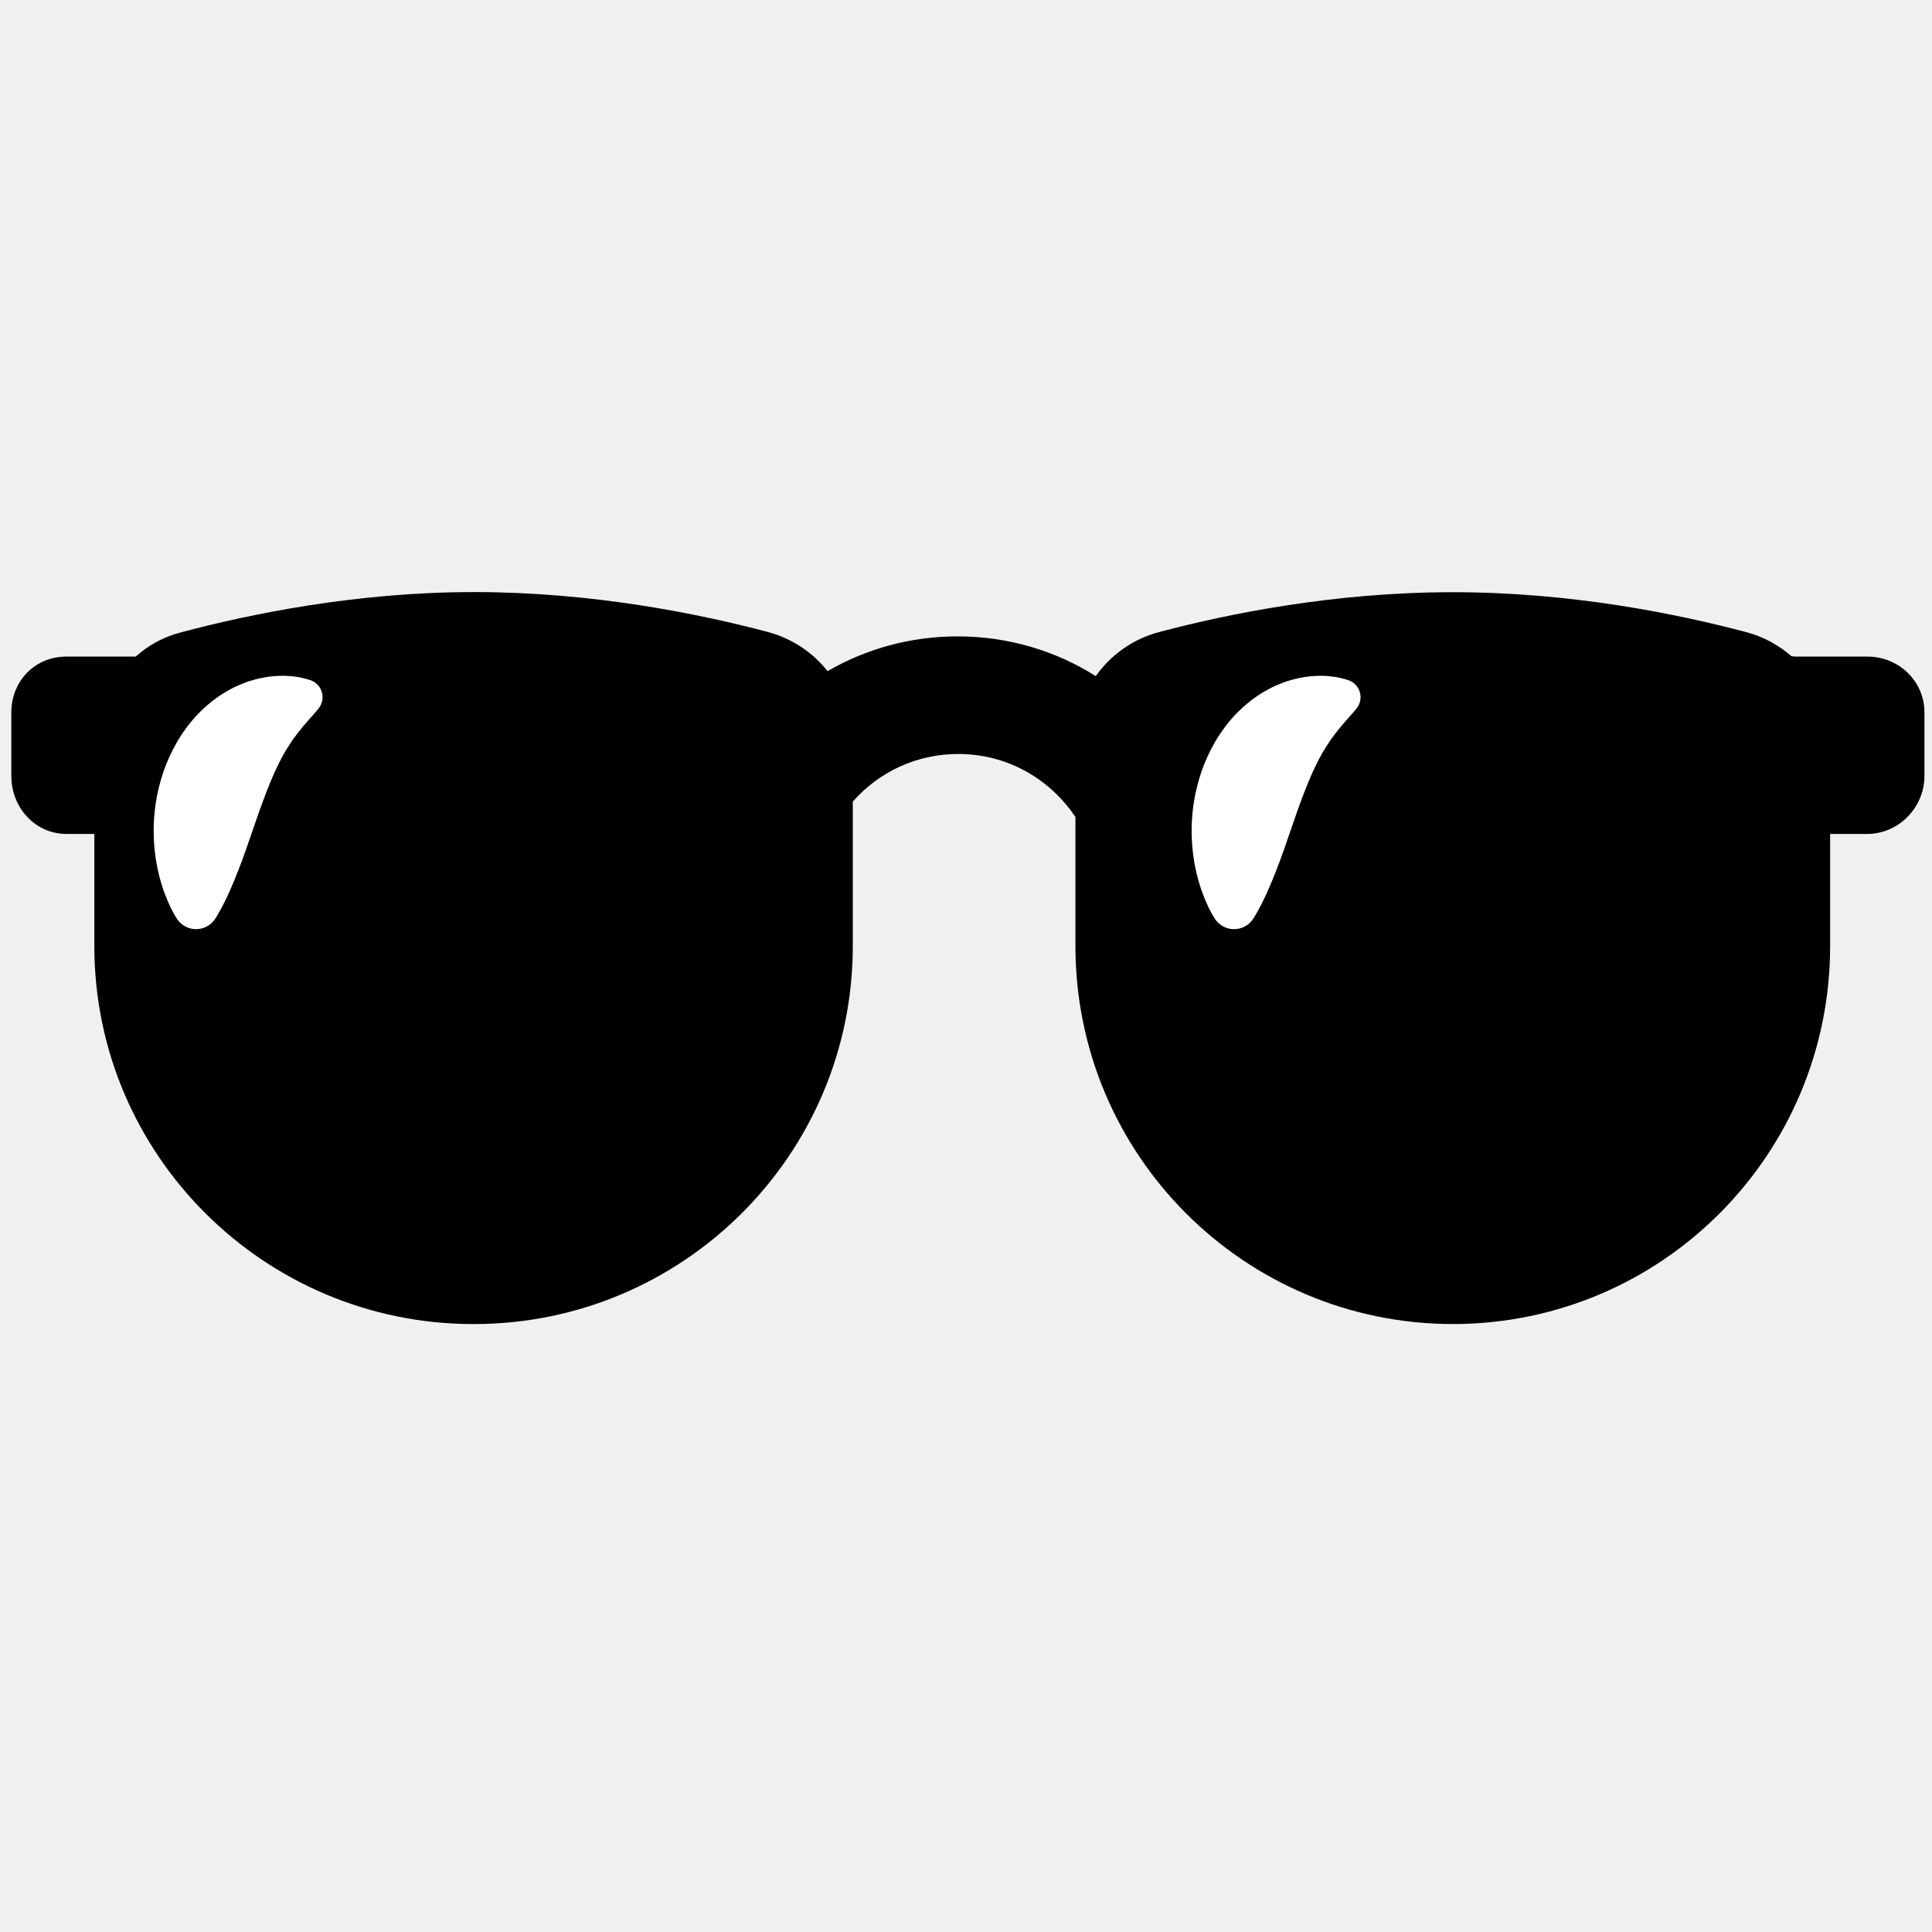
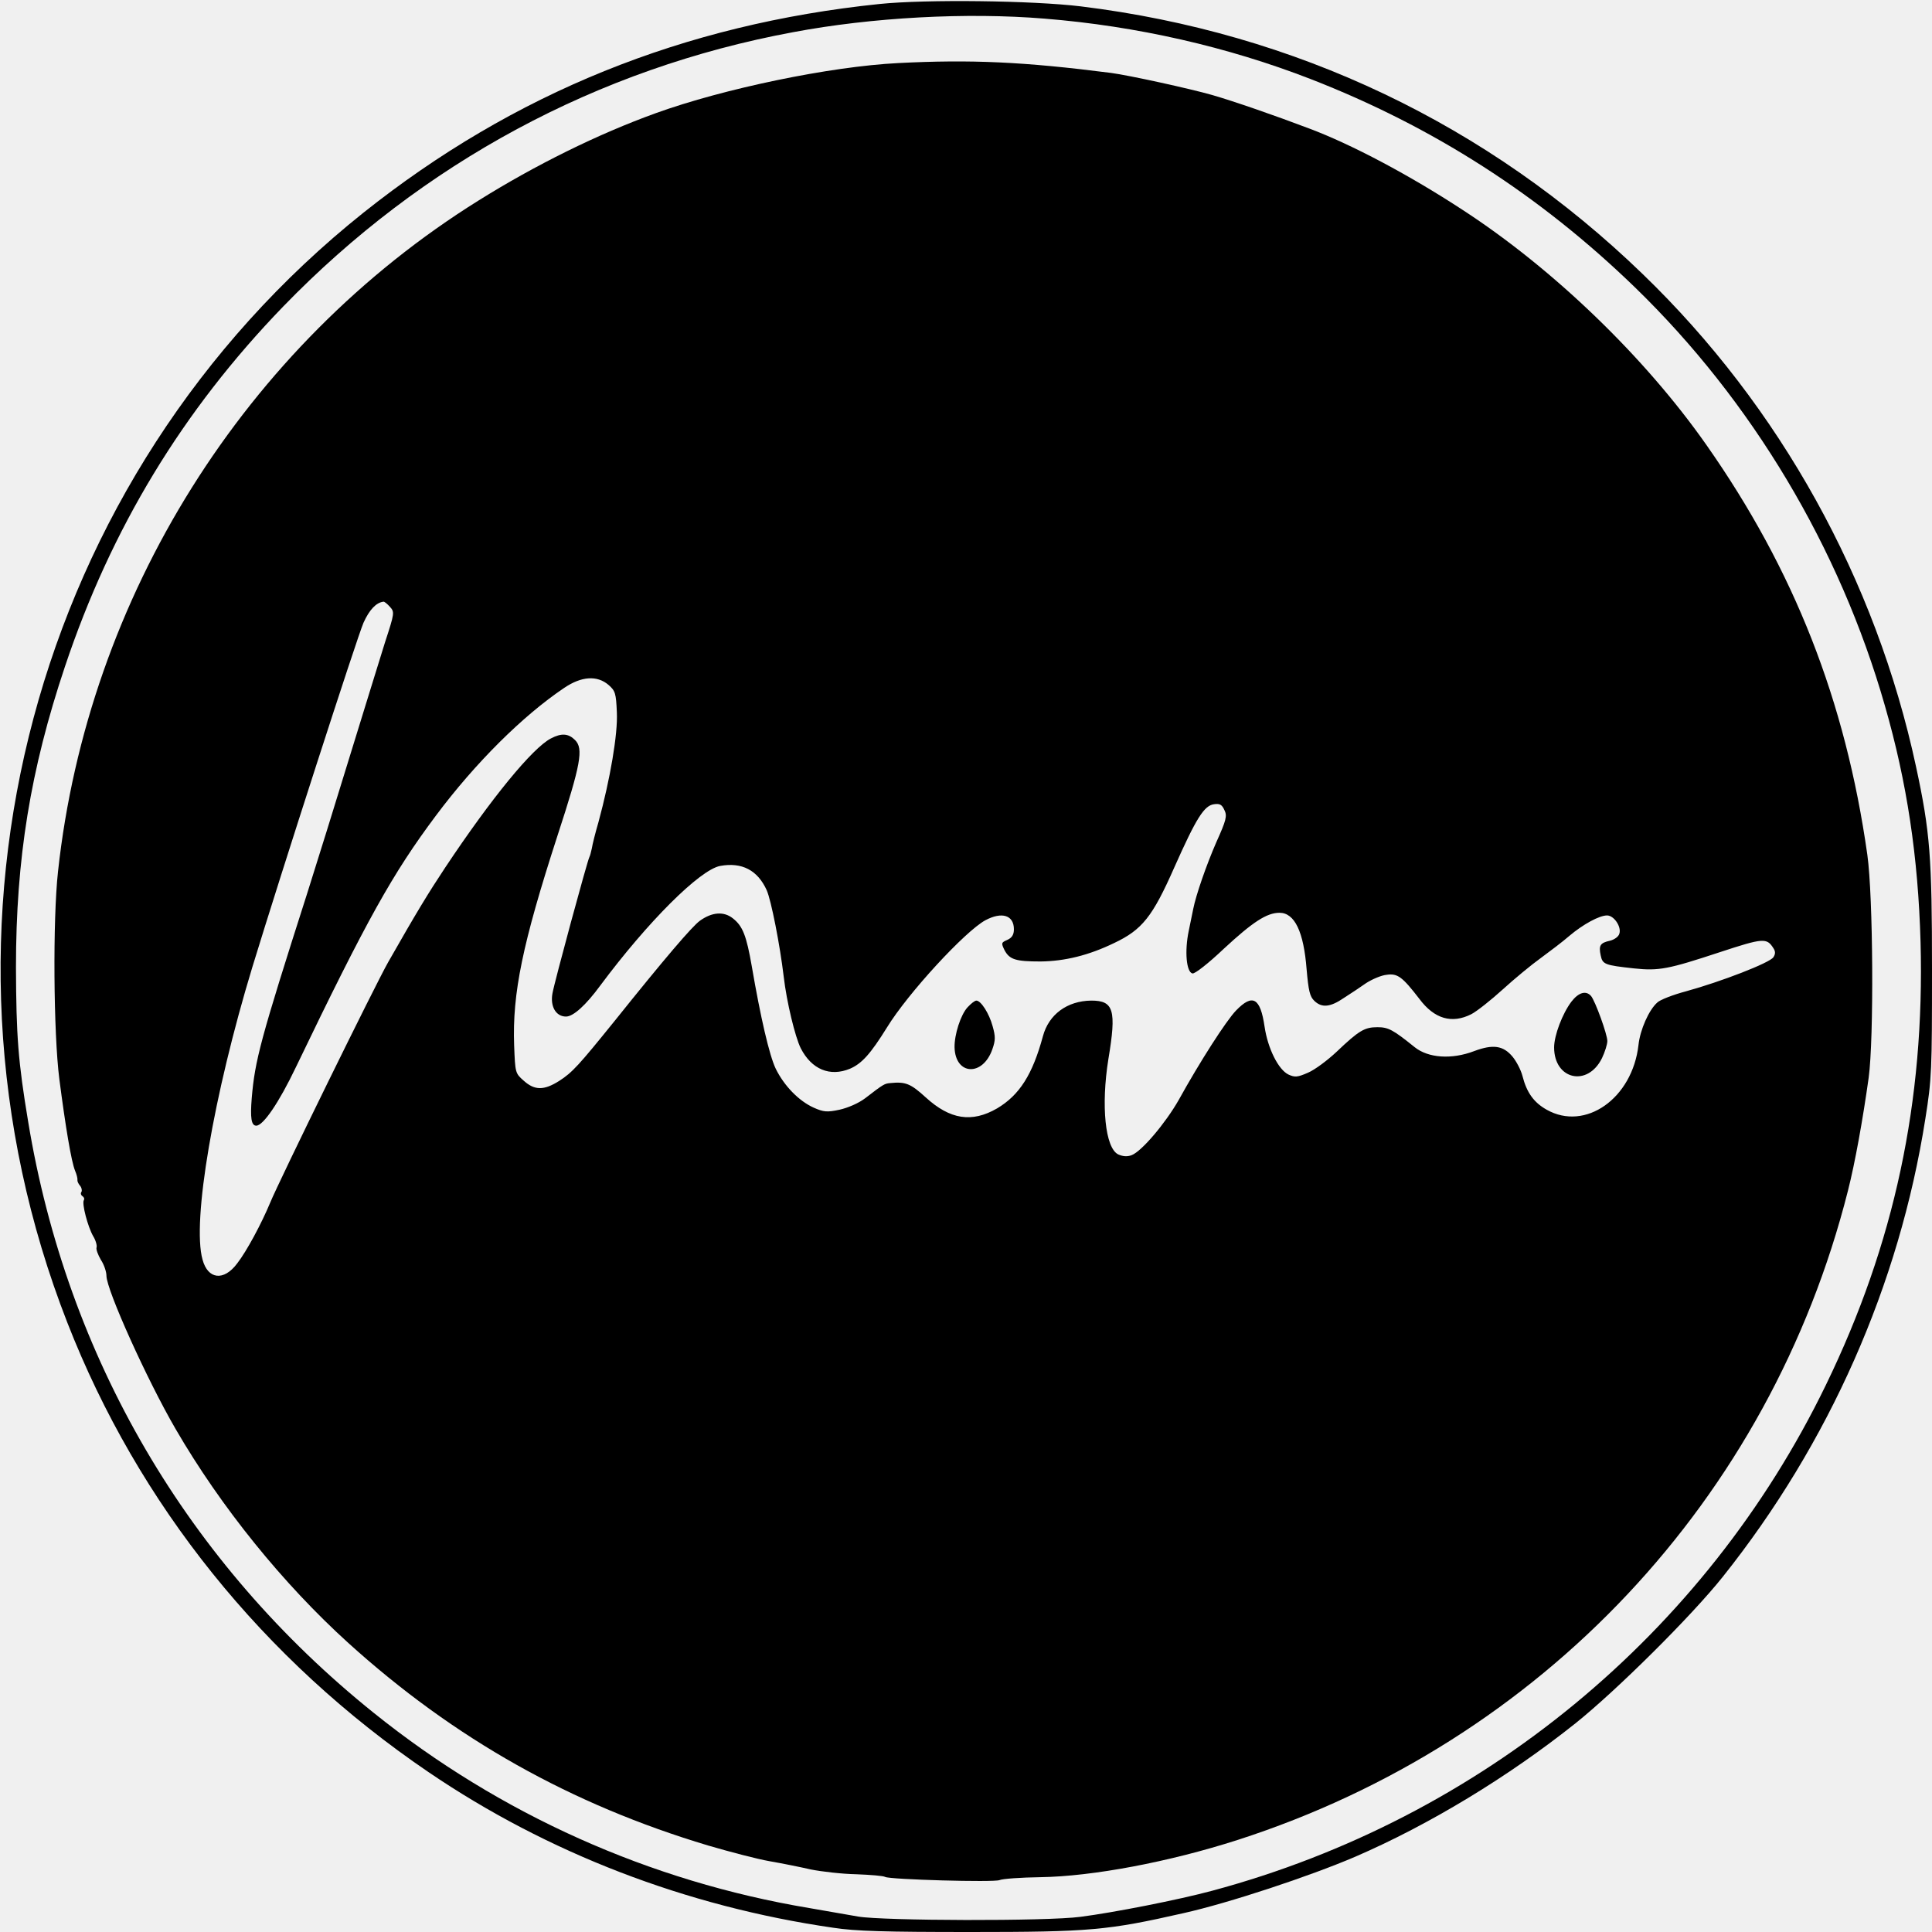
- <svg xmlns="http://www.w3.org/2000/svg" version="1.1" x="0px" y="0px" viewBox="0 0 512 512" enable-background="new 0 0 512 512" xml:space="preserve">
-   <g id="Layer_2">
-     <path d="M494.839,174h-19.257c-0.275,0-0.544-0.115-0.816-0.101c-3.357-2.887-7.37-5.149-11.865-6.343   c-18.424-4.896-46.558-10.616-77.863-10.616c-31.305,0-59.44,5.667-77.863,10.563c-6.987,1.857-12.83,6.083-16.789,11.674   c-10.706-6.767-23.302-10.53-36.608-10.53c-12.425,0-24.232,3.274-34.458,9.217c-3.919-4.943-9.389-8.667-15.823-10.377   c-18.424-4.896-46.558-10.581-77.863-10.581c-31.305,0-59.44,5.827-77.863,10.722C43.296,168.816,39.3,171,35.952,174H17.6   C9.264,174,3,180.474,3,188.81v16.825C3,213.971,9.264,221,17.6,221H25v29.717c0,55.324,45.079,100.172,100.402,100.172h0.213   c55.324,0,100.385-44.849,100.385-100.172v-38.285c7-7.943,16.995-12.62,27.942-12.62c12.71,0,24.058,6.3,31.058,16.707v34.197   c0,55.324,44.781,100.172,100.105,100.172h-0.138C440.29,350.889,485,306.041,485,250.717V221h9.839   c8.336,0,15.161-7.029,15.161-15.365V188.81C510,180.474,503.174,174,494.839,174z" />
-   </g>
-   <g id="Layer_3">
-     <path fill="#FFFFFF" d="M46.954,243.592c0,0-0.196-0.287-0.519-0.826c-0.323-0.533-0.774-1.327-1.265-2.374   c-0.997-2.074-2.205-5.063-3.105-8.809c-0.46-1.872-0.828-3.931-1.064-6.15c-0.249-2.213-0.323-4.597-0.25-7.084   c0.107-2.497,0.38-5.106,0.922-7.775c0.559-2.672,1.317-5.397,2.395-8.1c1.103-2.696,2.433-5.364,4.103-7.868   c1.684-2.496,3.592-4.836,5.78-6.835c2.163-2.003,4.496-3.705,6.879-4.98c0.597-0.317,1.174-0.637,1.763-0.914   c0.602-0.259,1.186-0.516,1.771-0.744c1.149-0.492,2.316-0.817,3.418-1.118c2.218-0.566,4.261-0.855,6.063-0.9   c1.792-0.109,3.349,0.085,4.6,0.226c1.254,0.178,2.229,0.452,2.885,0.626c0.657,0.184,1.003,0.309,1.003,0.309   c2.474,0.89,3.759,3.617,2.869,6.091c-0.191,0.531-0.466,1.006-0.805,1.418l-0.327,0.391c0,0-0.207,0.249-0.595,0.716   c-0.381,0.458-0.953,1.064-1.621,1.817c-0.641,0.808-1.454,1.62-2.22,2.65c-0.386,0.513-0.828,0.957-1.2,1.538   c-0.379,0.564-0.832,1.031-1.183,1.649c-0.37,0.588-0.784,1.118-1.125,1.737c-0.175,0.303-0.365,0.586-0.548,0.875   c-0.166,0.302-0.335,0.608-0.506,0.918c-0.692,1.196-1.301,2.462-1.907,3.747c-0.622,1.266-1.155,2.664-1.764,4.054   c-0.591,1.411-1.153,2.937-1.744,4.503c-1.178,3.156-2.322,6.649-3.556,10.149c-0.591,1.763-1.232,3.502-1.849,5.217   c-0.632,1.706-1.262,3.367-1.906,4.932c-0.64,1.566-1.273,3.031-1.879,4.355c-0.615,1.317-1.185,2.499-1.708,3.465   c-0.508,0.961-0.965,1.745-1.288,2.287c-0.325,0.537-0.522,0.824-0.522,0.824c-1.894,2.755-5.663,3.453-8.418,1.559   C47.898,244.739,47.363,244.187,46.954,243.592z M323.605,245.172c2.755,1.894,6.524,1.196,8.418-1.559   c0,0,0.197-0.286,0.522-0.824c0.323-0.543,0.779-1.326,1.288-2.287c0.523-0.966,1.093-2.148,1.708-3.465   c0.606-1.323,1.239-2.789,1.879-4.355c0.645-1.565,1.274-3.227,1.906-4.932c0.617-1.714,1.257-3.453,1.849-5.217   c1.234-3.499,2.378-6.992,3.556-10.149c0.592-1.566,1.154-3.092,1.744-4.503c0.609-1.391,1.141-2.789,1.764-4.054   c0.607-1.285,1.215-2.551,1.907-3.747c0.171-0.31,0.34-0.617,0.506-0.918c0.184-0.29,0.373-0.572,0.548-0.875   c0.341-0.619,0.755-1.149,1.125-1.737c0.351-0.619,0.805-1.085,1.183-1.649c0.371-0.581,0.814-1.026,1.2-1.538   c0.767-1.03,1.579-1.842,2.22-2.65c0.668-0.753,1.239-1.359,1.621-1.817c0.388-0.467,0.595-0.716,0.595-0.716l0.327-0.391   c0.339-0.411,0.614-0.887,0.805-1.418c0.89-2.474-0.395-5.201-2.869-6.091c0,0-0.346-0.125-1.003-0.309   c-0.656-0.174-1.63-0.448-2.885-0.626c-1.252-0.141-2.809-0.335-4.6-0.226c-1.802,0.045-3.845,0.334-6.063,0.9   c-1.102,0.301-2.269,0.626-3.418,1.118c-0.585,0.228-1.169,0.485-1.771,0.744c-0.589,0.277-1.165,0.597-1.763,0.914   c-2.383,1.274-4.716,2.976-6.879,4.98c-2.188,1.999-4.096,4.339-5.78,6.835c-1.669,2.504-3,5.172-4.103,7.868   c-1.078,2.703-1.835,5.428-2.395,8.1c-0.541,2.669-0.815,5.277-0.922,7.775c-0.074,2.487,0.001,4.871,0.25,7.084   c0.236,2.218,0.603,4.277,1.064,6.15c0.9,3.746,2.108,6.735,3.105,8.809c0.491,1.046,0.942,1.841,1.265,2.374   c0.323,0.538,0.519,0.826,0.519,0.826C322.44,244.187,322.974,244.739,323.605,245.172z" />
+ <svg xmlns="http://www.w3.org/2000/svg" version="1.0" width="726pt" height="726pt" viewBox="0 0 726 726" preserveAspectRatio="xMidYMid meet">
+   <g transform="translate(0,726) scale(0.1,-0.1)" fill="#000000" stroke="none">
+     <path d="M3305 7245 c-736 -76 -1375 -335 -1939 -784 -1242 -991 -1694 -2685 -1113 -4171 266 -682 736 -1267 1357 -1689 447 -304 968 -505 1521 -585 83 -13 198 -16 515 -16 450 0 516 6 802 71 170 38 475 139 645 212 278 120 576 301 827 501 155 124 437 404 554 551 400 502 663 1097 761 1721 24 150 25 182 25 559 0 425 -7 518 -60 764 -151 703 -511 1353 -1027 1851 -582 563 -1305 907 -2111 1006 -181 22 -582 27 -757 9z m620 -55 c348 -28 688 -106 1000 -227 460 -179 861 -436 1219 -783 439 -426 769 -977 939 -1572 83 -288 125 -568 134 -888 16 -598 -98 -1134 -356 -1665 -453 -934 -1296 -1629 -2306 -1900 -126 -34 -370 -82 -495 -98 -126 -17 -742 -15 -835 1 -33 6 -116 20 -184 32 -599 100 -1162 352 -1636 733 -700 562 -1153 1336 -1299 2221 -38 228 -45 322 -46 581 0 408 54 742 184 1130 174 520 442 962 820 1353 523 540 1182 895 1916 1031 297 56 653 75 945 51z" />
+     <path d="M3375 7023 c-257 -13 -655 -96 -910 -188 -219 -79 -453 -195 -666 -328 -879 -548 -1469 -1490 -1581 -2522 -20 -181 -17 -608 5 -780 23 -178 45 -310 59 -344 6 -14 10 -30 9 -35 -1 -4 3 -14 10 -22 6 -7 8 -18 5 -23 -4 -5 -2 -12 4 -16 6 -4 8 -10 5 -15 -8 -13 15 -100 35 -135 10 -16 15 -36 13 -42 -3 -7 5 -28 16 -47 12 -18 21 -45 21 -60 0 -53 153 -392 260 -576 170 -293 404 -582 649 -804 399 -361 838 -607 1352 -761 82 -24 185 -51 231 -59 46 -8 116 -22 155 -31 40 -8 117 -17 171 -18 53 -2 102 -6 108 -10 18 -10 409 -21 430 -12 11 5 80 10 154 11 196 3 483 57 741 140 1142 368 2000 1281 2293 2439 27 106 56 268 78 425 20 147 17 681 -5 838 -82 579 -275 1070 -604 1539 -231 330 -576 663 -918 885 -197 129 -415 245 -575 305 -132 50 -282 102 -365 126 -84 24 -312 74 -380 83 -328 42 -528 51 -800 37z m-1910 -2043 c18 -20 18 -23 -18 -133 -19 -62 -79 -254 -132 -427 -53 -173 -125 -405 -160 -515 -177 -553 -197 -630 -209 -771 -6 -74 -2 -104 17 -104 26 0 85 86 149 220 267 555 363 727 526 945 148 198 326 375 482 480 65 44 124 48 167 11 25 -22 28 -31 31 -103 4 -81 -25 -250 -69 -412 -12 -41 -23 -85 -25 -99 -3 -14 -7 -29 -9 -32 -7 -11 -132 -472 -139 -513 -9 -49 13 -87 51 -87 27 0 74 42 129 117 178 239 373 434 450 449 82 15 141 -16 175 -91 17 -38 50 -207 64 -325 11 -95 43 -227 64 -269 41 -80 110 -108 185 -77 44 19 77 55 139 155 79 129 294 362 370 403 62 33 107 19 107 -34 0 -20 -7 -32 -25 -40 -23 -10 -23 -12 -10 -39 19 -35 42 -42 135 -42 91 1 181 23 276 69 106 50 145 99 227 285 82 184 112 233 150 237 21 3 29 -2 38 -22 11 -22 7 -38 -30 -120 -38 -87 -77 -200 -87 -251 -2 -11 -10 -48 -17 -83 -16 -76 -9 -155 14 -160 9 -2 60 38 118 93 108 100 161 135 209 135 57 0 91 -71 102 -213 7 -80 12 -102 29 -118 28 -27 60 -24 111 11 25 16 63 41 84 56 22 14 56 29 77 31 41 6 59 -8 123 -91 56 -75 122 -94 195 -57 21 11 74 53 118 93 44 40 108 93 143 118 34 25 83 62 107 83 52 44 113 77 142 77 26 0 55 -43 46 -69 -3 -11 -19 -22 -35 -26 -37 -8 -43 -18 -35 -55 7 -34 15 -37 125 -49 94 -10 129 -3 323 61 164 54 176 54 201 15 8 -12 8 -22 0 -34 -13 -21 -197 -92 -328 -128 -49 -13 -98 -32 -108 -42 -32 -28 -65 -103 -71 -160 -23 -201 -200 -325 -345 -243 -48 27 -75 64 -91 127 -6 23 -23 55 -37 72 -35 42 -73 48 -145 21 -84 -32 -172 -26 -223 15 -82 66 -99 75 -140 75 -48 0 -69 -12 -153 -92 -34 -32 -82 -68 -108 -79 -39 -17 -49 -18 -73 -7 -38 18 -78 98 -90 180 -16 109 -45 125 -107 61 -37 -38 -137 -194 -216 -337 -49 -86 -139 -193 -177 -207 -16 -6 -32 -5 -50 3 -49 24 -65 183 -37 358 31 185 20 220 -64 220 -91 -1 -160 -52 -182 -134 -39 -144 -88 -221 -172 -271 -95 -55 -177 -42 -268 41 -57 52 -76 60 -134 54 -21 -2 -24 -3 -94 -57 -25 -19 -65 -36 -96 -43 -47 -10 -60 -9 -98 8 -55 25 -110 81 -142 146 -24 50 -57 193 -90 385 -20 115 -34 151 -71 180 -34 27 -78 24 -124 -9 -29 -21 -131 -140 -320 -376 -135 -167 -159 -194 -209 -226 -57 -36 -92 -36 -133 1 -32 28 -32 30 -36 133 -7 195 31 381 163 788 88 269 98 327 66 359 -25 25 -51 27 -91 6 -69 -36 -222 -222 -397 -485 -63 -95 -107 -167 -214 -355 -46 -80 -410 -822 -444 -905 -32 -77 -88 -182 -124 -228 -50 -67 -110 -60 -130 15 -40 143 41 617 187 1098 109 357 395 1243 418 1295 22 49 48 76 75 79 3 1 14 -8 24 -19z" />
+     <path d="M5905 3496 c-34 -45 -65 -127 -65 -172 0 -121 126 -150 180 -40 11 23 20 52 20 64 0 25 -45 149 -61 169 -19 22 -47 14 -74 -21z" />
+     <path d="M3636 3475 c-26 -28 -50 -103 -49 -151 3 -105 106 -110 142 -7 12 34 12 48 1 87 -13 48 -44 96 -61 96 -6 0 -20 -11 -33 -25z" />
  </g>
</svg>
